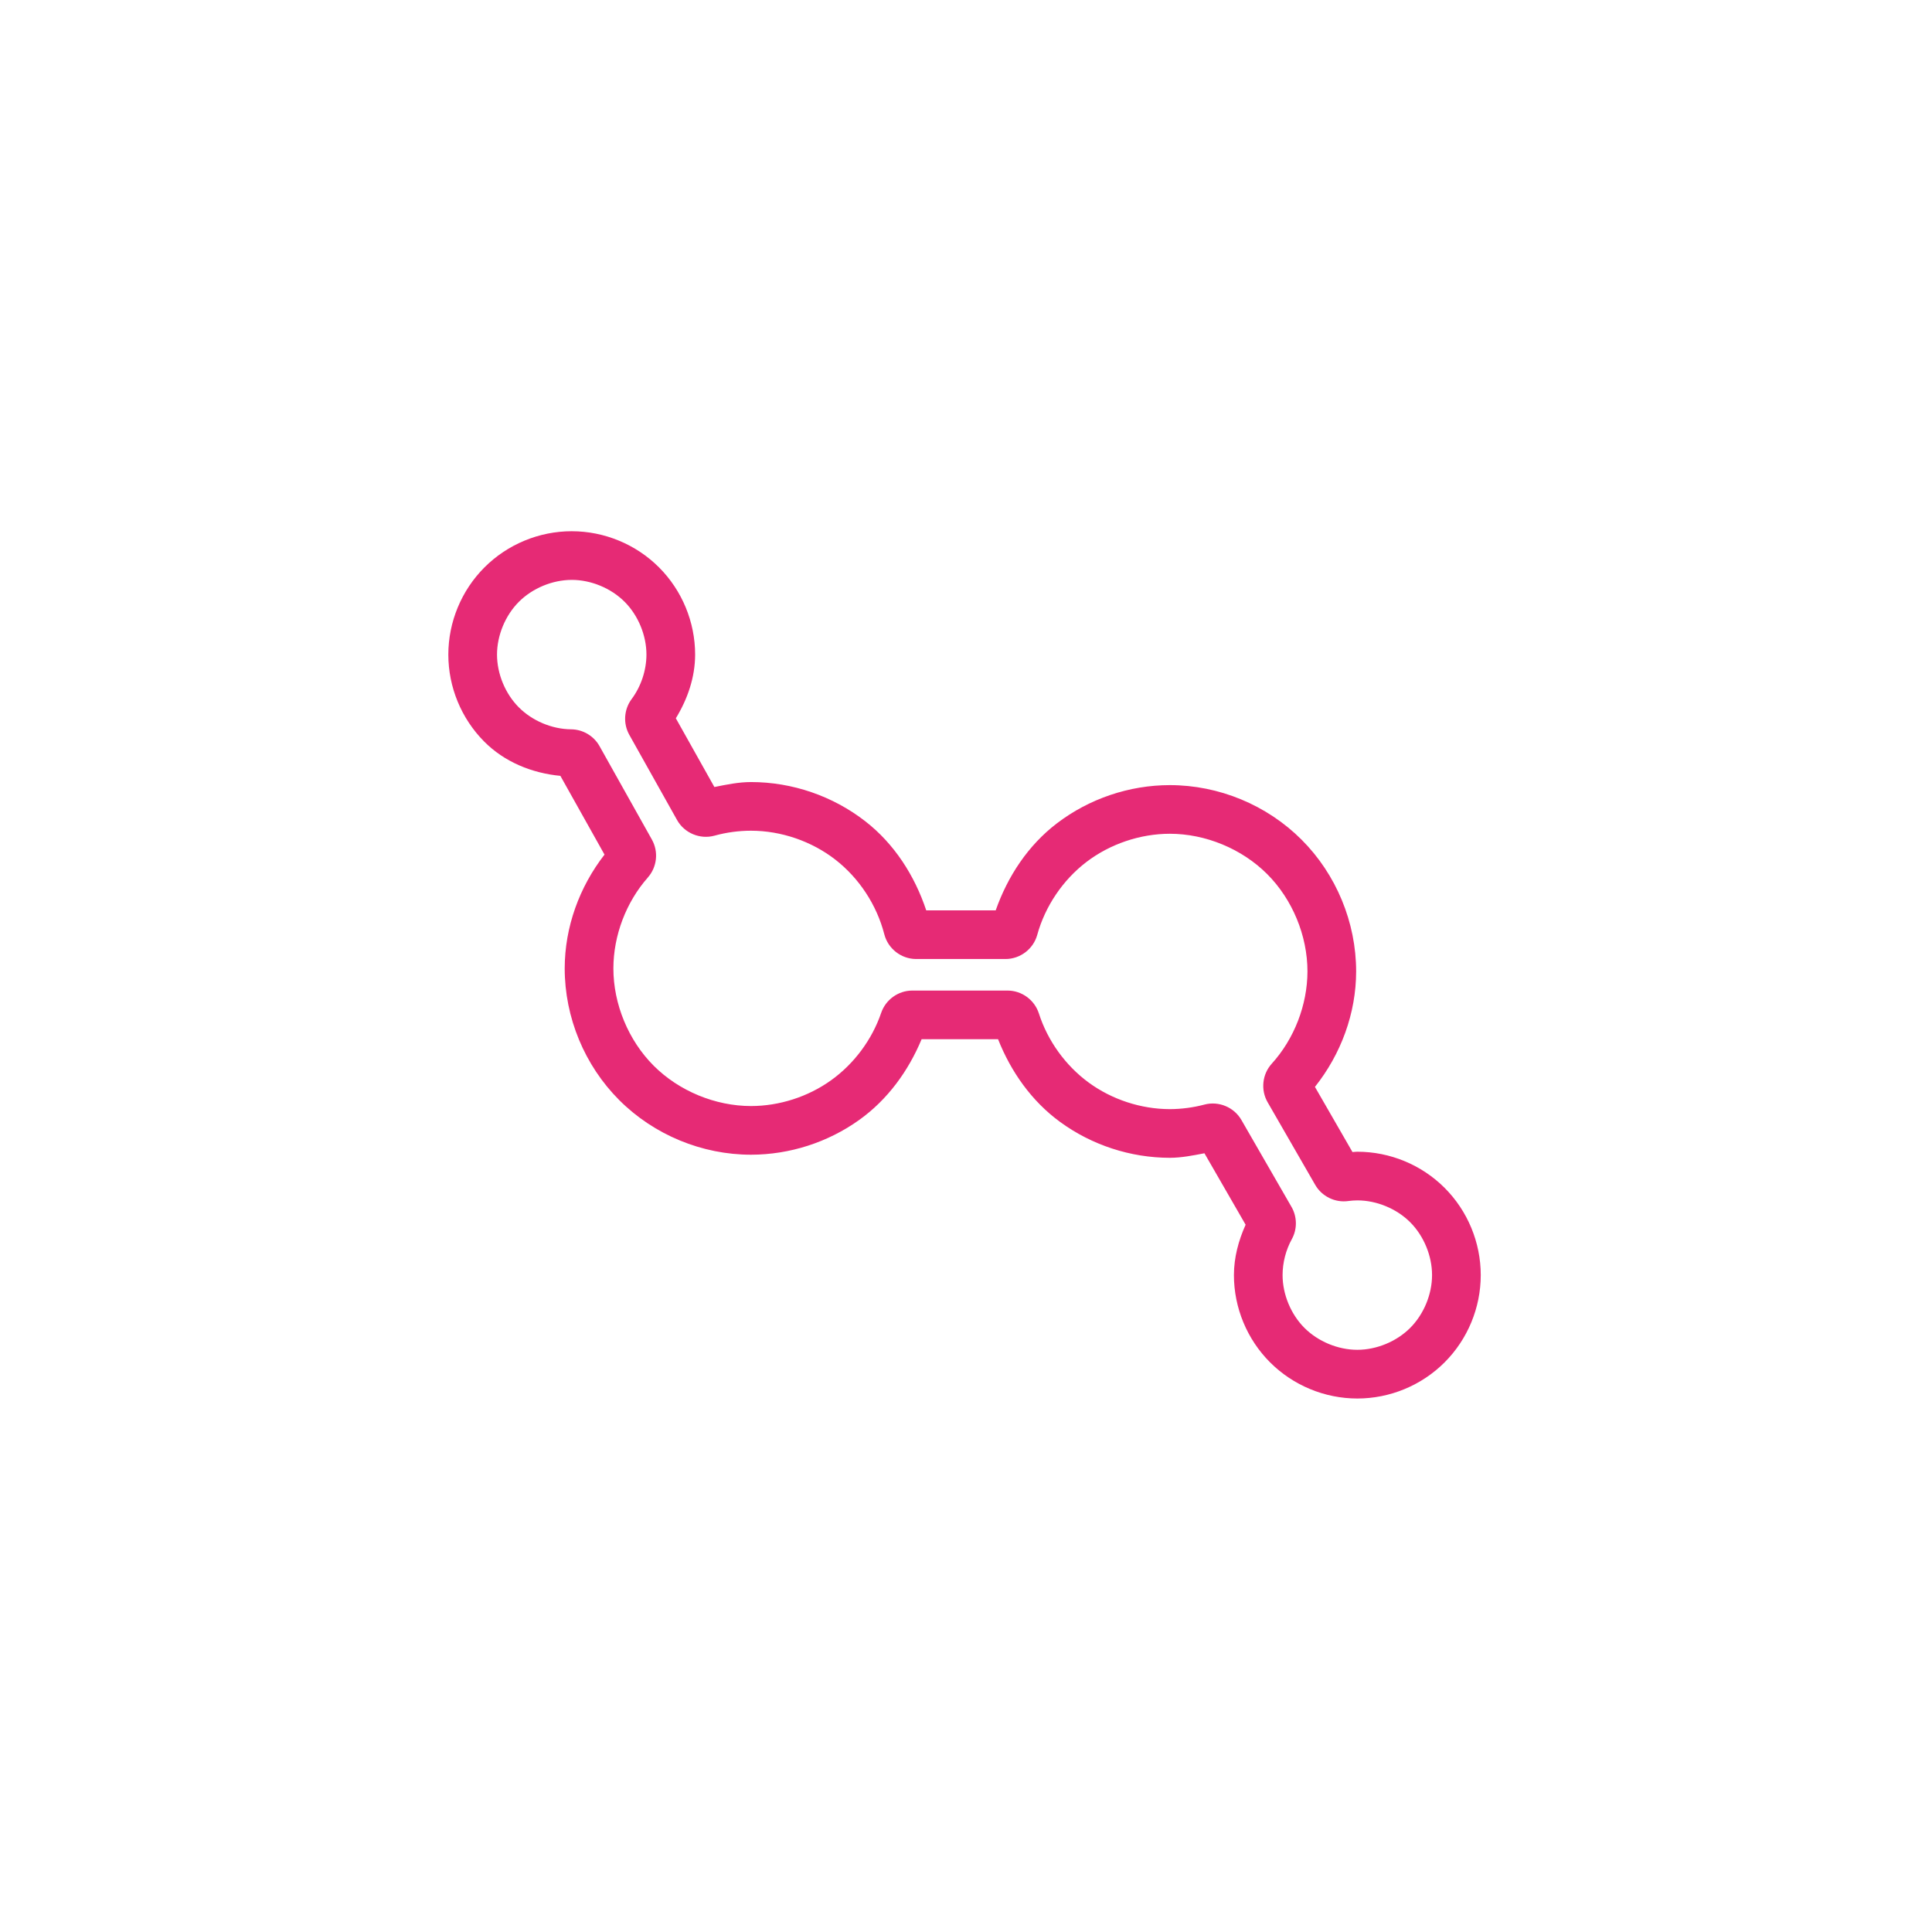
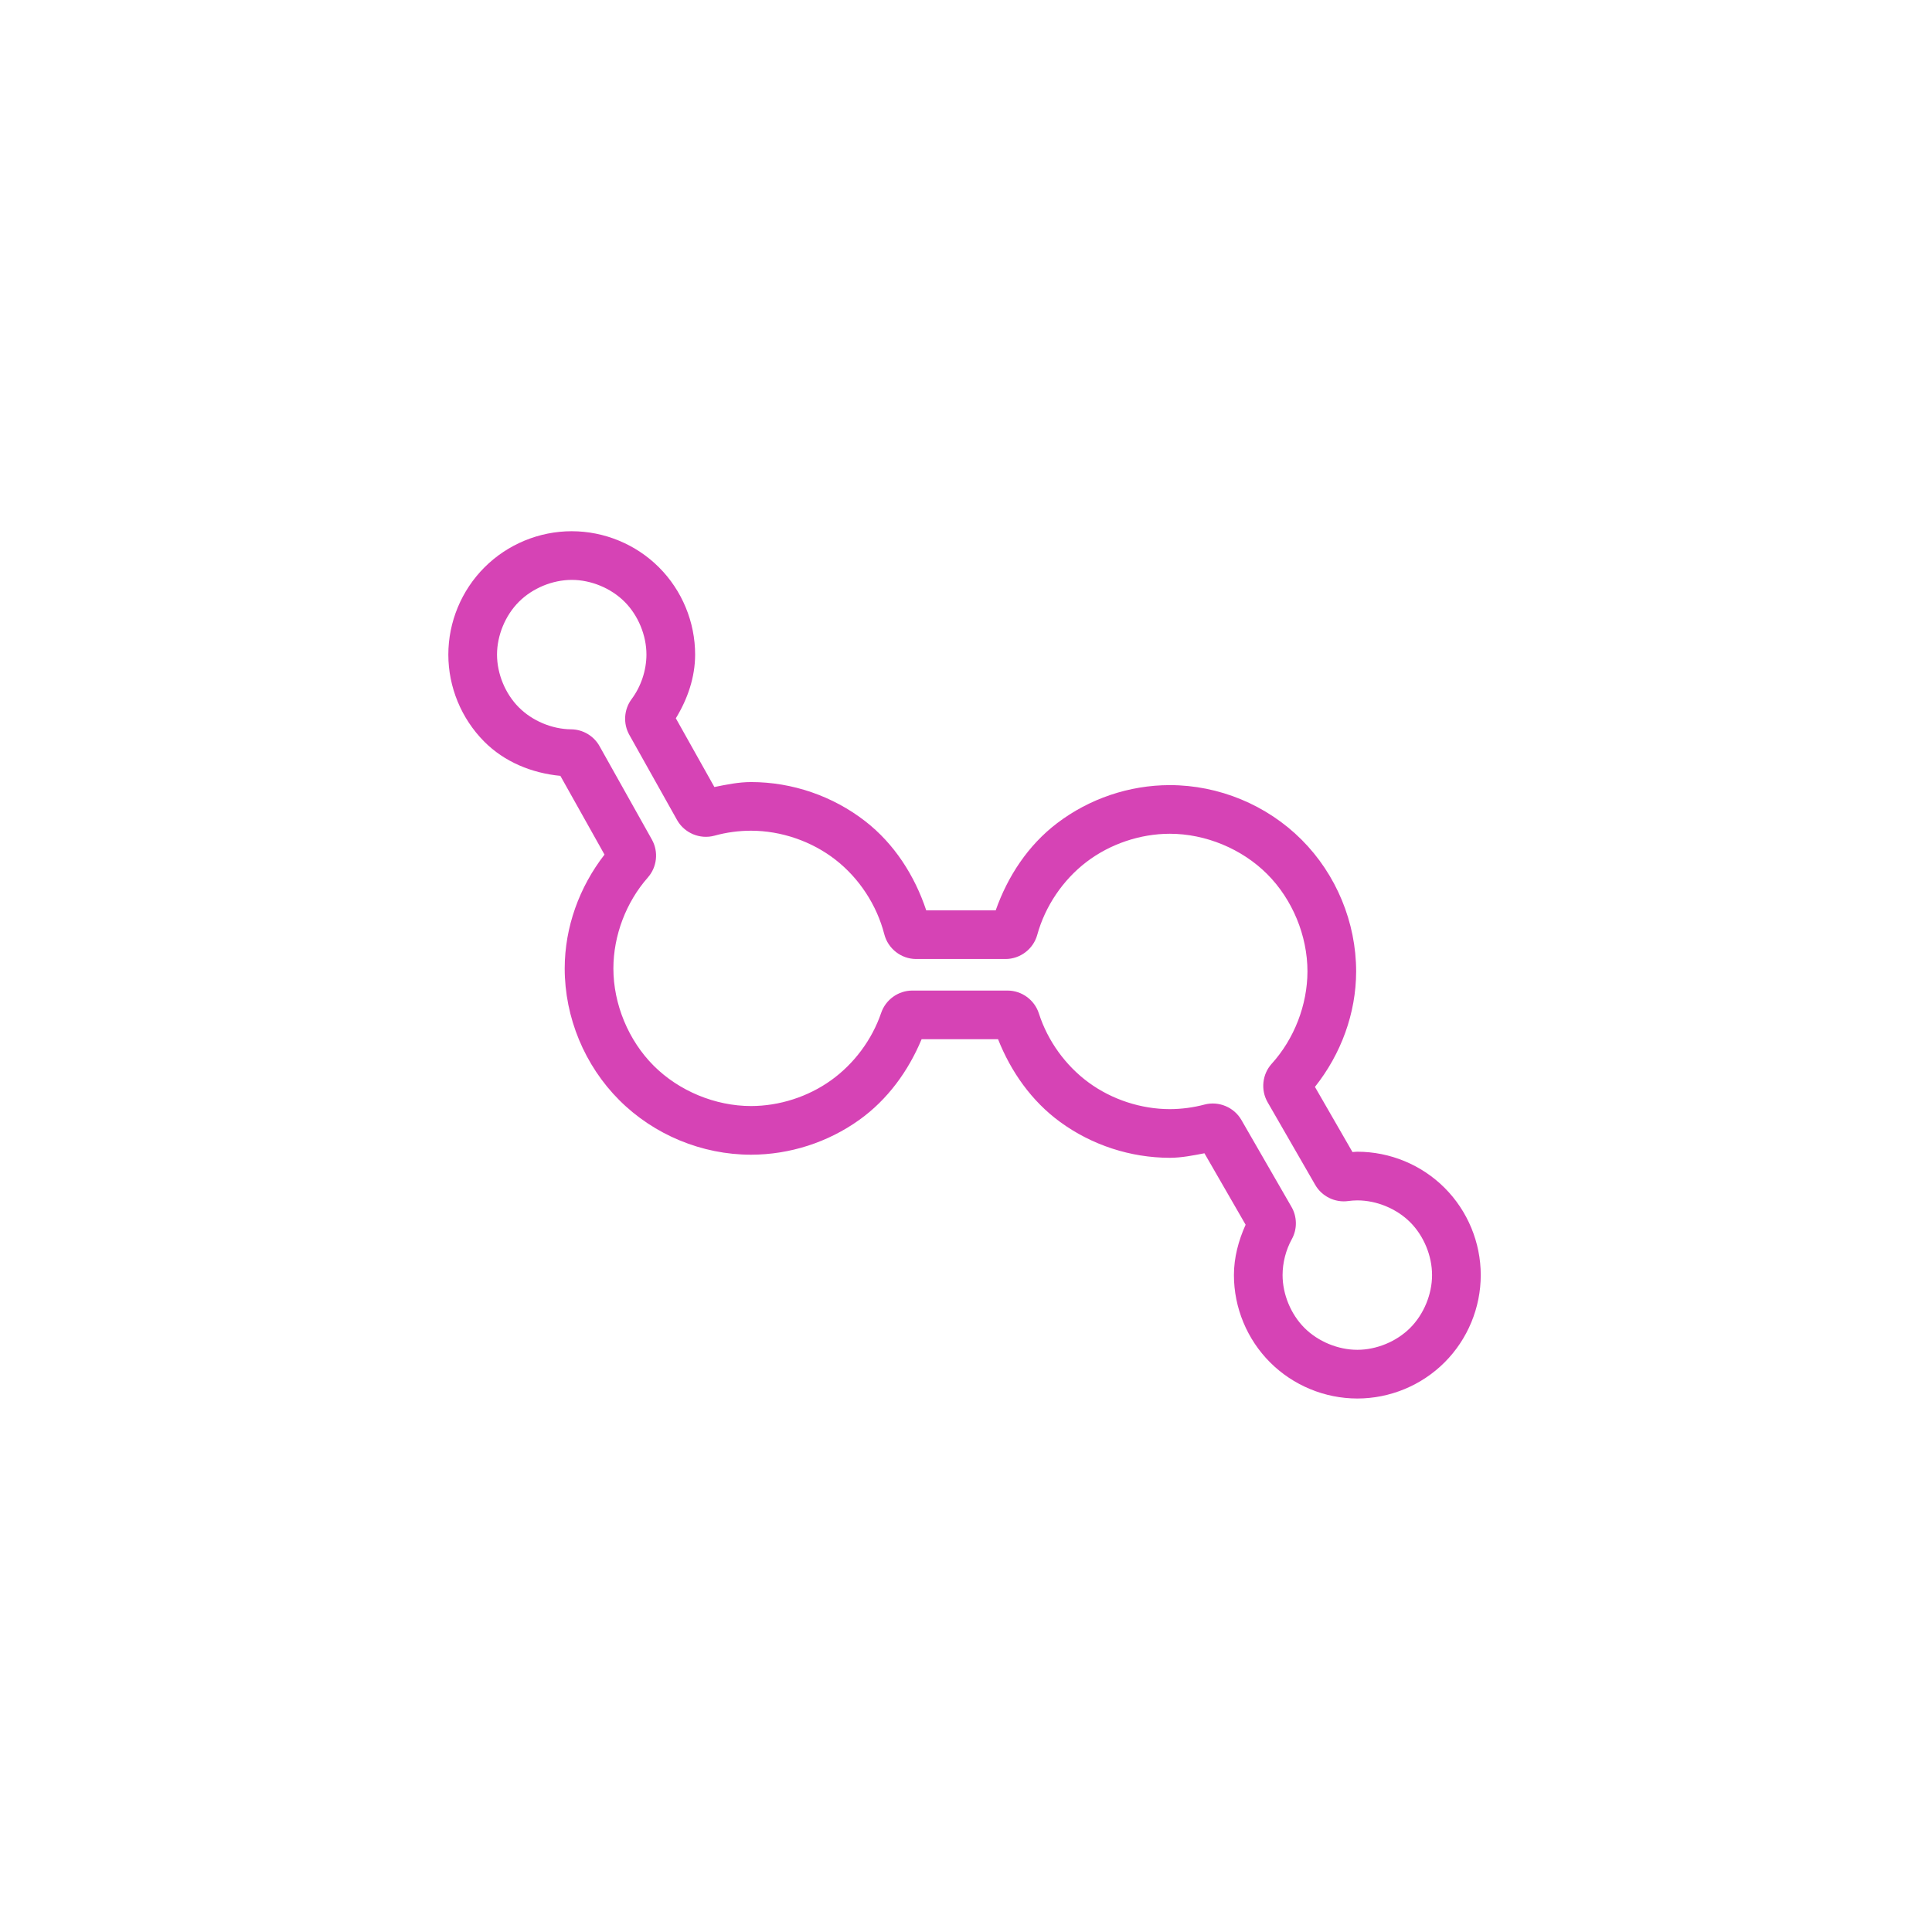
<svg xmlns="http://www.w3.org/2000/svg" width="752pt" height="752pt" version="1.1" viewBox="0 0 752 752">
-   <path d="m222.54 206.77c-12.695 0-24.988 5.09-33.965 14.07-8.977 8.977-14.07 21.27-14.07 33.965 0.004 12.621 5.043 24.848 13.93 33.809 7.91 7.977 18.562 12.309 29.684 13.375l17.176 30.652c-9.809 12.637-15.473 28.238-15.492 44.277v0.008c0 19.109 7.734 37.777 21.246 51.289 13.516 13.512 32.18 21.238 51.289 21.238h0.008c15.059-0.02 29.898-4.801 42.141-13.57 10.961-7.852 19.059-18.965 24.234-31.383h29.758c5.027 12.695 13.082 24.113 24.133 32.188 12.348 9.023 27.414 13.949 42.707 13.969h0.039c4.535-0.012 9-0.91 13.449-1.766l16.031 27.812c-2.789 6.184-4.547 12.797-4.551 19.602v0.008c0 12.695 5.09 24.988 14.07 33.965 8.977 8.977 21.27 14.07 33.965 14.07 12.695 0 24.988-5.09 33.965-14.07 8.977-8.977 14.07-21.27 14.07-33.965 0-12.691-5.09-24.988-14.07-33.965-8.977-8.977-21.27-14.059-33.957-14.059h-0.113c-0.59 0.008-1.191 0.102-1.785 0.129l-14.613-25.363c10.129-12.738 16.012-28.594 16.039-44.918v-0.016c-0.004-19.105-7.727-37.777-21.242-51.289-13.512-13.516-32.184-21.238-51.289-21.238h-0.008c-15.793 0.016-31.348 5.277-43.906 14.855-11.234 8.566-19.176 20.613-23.855 33.898h-27.035c-4.516-13.559-12.426-25.902-23.738-34.695-12.652-9.832-28.414-15.238-44.434-15.25h-0.008c-4.82 0-9.559 0.98-14.281 1.934l-15.004-26.758c4.582-7.492 7.492-15.934 7.512-24.754v-0.016c0-12.691-5.082-24.984-14.059-33.965-8.977-8.98-21.273-14.066-33.965-14.07zm0 18.941c7.5 0 15.273 3.219 20.57 8.52 5.297 5.297 8.508 13.062 8.508 20.562-0.016 6.125-2.106 12.398-5.762 17.305-3.008 4.031-3.371 9.52-0.914 13.91l18.582 33.152c2.852 5.113 8.953 7.664 14.598 6.106 4.617-1.273 9.418-1.922 14.207-1.926 11.715 0.012 23.59 4.086 32.836 11.273 9.246 7.184 16.121 17.68 19.027 29.016v0.008c0 0.004 0.008 0.004 0.008 0.008 1.434 5.617 6.586 9.629 12.387 9.637h34.785c5.723 0.004 10.84-3.887 12.359-9.406 3.07-11.137 9.984-21.375 19.164-28.379 9.18-7 20.883-10.957 32.43-10.969 13.914 0 28.062 5.856 37.895 15.688 9.832 9.832 15.688 23.984 15.688 37.895-0.027 13.031-5.148 26.27-13.902 35.918h-0.008v0.008c-3.703 4.094-4.356 10.203-1.602 14.984l18.535 32.18c2.586 4.481 7.695 6.988 12.82 6.289h0.008v-0.008c1.16-0.16 2.371-0.234 3.59-0.25 7.488 0.008 15.242 3.211 20.535 8.5 5.301 5.297 8.52 13.074 8.52 20.57 0 7.496-3.219 15.27-8.52 20.57-5.301 5.301-13.074 8.52-20.57 8.52s-15.27-3.219-20.57-8.52c-5.301-5.301-8.52-13.074-8.52-20.57 0.004-4.836 1.27-9.75 3.598-13.984v-0.008h0.008c2.144-3.91 2.086-8.699-0.141-12.562l-0.008-0.008-19.488-33.816c-2.859-4.957-8.801-7.445-14.344-5.996l-0.008 0.008h-0.008c-4.394 1.16-8.949 1.762-13.496 1.777h-0.02c-11.184-0.016-22.504-3.723-31.531-10.324-9.031-6.602-16.004-16.266-19.414-26.918l-0.008-0.008c-1.688-5.258-6.652-8.895-12.176-8.902h-37.105c-5.449 0.008-10.359 3.543-12.109 8.703-3.562 10.418-10.551 19.816-19.508 26.23-8.957 6.418-20.105 10.004-31.125 10.016-13.914 0-28.059-5.852-37.895-15.688-9.836-9.832-15.695-23.977-15.695-37.887v-0.008c0.02-12.805 4.945-25.785 13.422-35.379l-0.02 0.008c3.59-4.047 4.238-10.012 1.602-14.734v-0.008l-20.387-36.371-0.008-0.02c-2.238-3.996-6.481-6.508-11.062-6.547h-0.008c-7.453-0.066-15.148-3.309-20.395-8.602-5.25-5.293-8.434-13.016-8.438-20.469 0-7.496 3.219-15.27 8.52-20.57 5.301-5.301 13.074-8.52 20.57-8.52zm251.14 222.54-0.02 0.008c-0.012 0.004-0.023-0.004-0.035 0 0.02-0.004 0.039-0.004 0.055-0.008zm48.523 0.473c0.008 0 0.012 0.012 0.02 0.008h-0.027z" fill="#e62a75" />
+   <path d="m222.54 206.77c-12.695 0-24.988 5.09-33.965 14.07-8.977 8.977-14.07 21.27-14.07 33.965 0.004 12.621 5.043 24.848 13.93 33.809 7.91 7.977 18.562 12.309 29.684 13.375l17.176 30.652c-9.809 12.637-15.473 28.238-15.492 44.277v0.008c0 19.109 7.734 37.777 21.246 51.289 13.516 13.512 32.18 21.238 51.289 21.238h0.008c15.059-0.02 29.898-4.801 42.141-13.57 10.961-7.852 19.059-18.965 24.234-31.383h29.758c5.027 12.695 13.082 24.113 24.133 32.188 12.348 9.023 27.414 13.949 42.707 13.969h0.039c4.535-0.012 9-0.91 13.449-1.766l16.031 27.812c-2.789 6.184-4.547 12.797-4.551 19.602v0.008c0 12.695 5.09 24.988 14.07 33.965 8.977 8.977 21.27 14.07 33.965 14.07 12.695 0 24.988-5.09 33.965-14.07 8.977-8.977 14.07-21.27 14.07-33.965 0-12.691-5.09-24.988-14.07-33.965-8.977-8.977-21.27-14.059-33.957-14.059h-0.113c-0.59 0.008-1.191 0.102-1.785 0.129l-14.613-25.363c10.129-12.738 16.012-28.594 16.039-44.918v-0.016c-0.004-19.105-7.727-37.777-21.242-51.289-13.512-13.516-32.184-21.238-51.289-21.238h-0.008c-15.793 0.016-31.348 5.277-43.906 14.855-11.234 8.566-19.176 20.613-23.855 33.898h-27.035c-4.516-13.559-12.426-25.902-23.738-34.695-12.652-9.832-28.414-15.238-44.434-15.25h-0.008c-4.82 0-9.559 0.98-14.281 1.934l-15.004-26.758c4.582-7.492 7.492-15.934 7.512-24.754v-0.016c0-12.691-5.082-24.984-14.059-33.965-8.977-8.98-21.273-14.066-33.965-14.07zm0 18.941c7.5 0 15.273 3.219 20.57 8.52 5.297 5.297 8.508 13.062 8.508 20.562-0.016 6.125-2.106 12.398-5.762 17.305-3.008 4.031-3.371 9.52-0.914 13.91l18.582 33.152c2.852 5.113 8.953 7.664 14.598 6.106 4.617-1.273 9.418-1.922 14.207-1.926 11.715 0.012 23.59 4.086 32.836 11.273 9.246 7.184 16.121 17.68 19.027 29.016v0.008c0 0.004 0.008 0.004 0.008 0.008 1.434 5.617 6.586 9.629 12.387 9.637h34.785c5.723 0.004 10.84-3.887 12.359-9.406 3.07-11.137 9.984-21.375 19.164-28.379 9.18-7 20.883-10.957 32.43-10.969 13.914 0 28.062 5.856 37.895 15.688 9.832 9.832 15.688 23.984 15.688 37.895-0.027 13.031-5.148 26.27-13.902 35.918h-0.008v0.008c-3.703 4.094-4.356 10.203-1.602 14.984l18.535 32.18c2.586 4.481 7.695 6.988 12.82 6.289h0.008v-0.008c1.16-0.16 2.371-0.234 3.59-0.25 7.488 0.008 15.242 3.211 20.535 8.5 5.301 5.297 8.52 13.074 8.52 20.57 0 7.496-3.219 15.27-8.52 20.57-5.301 5.301-13.074 8.52-20.57 8.52s-15.27-3.219-20.57-8.52c-5.301-5.301-8.52-13.074-8.52-20.57 0.004-4.836 1.27-9.75 3.598-13.984v-0.008h0.008c2.144-3.91 2.086-8.699-0.141-12.562l-0.008-0.008-19.488-33.816c-2.859-4.957-8.801-7.445-14.344-5.996l-0.008 0.008h-0.008c-4.394 1.16-8.949 1.762-13.496 1.777h-0.02c-11.184-0.016-22.504-3.723-31.531-10.324-9.031-6.602-16.004-16.266-19.414-26.918l-0.008-0.008c-1.688-5.258-6.652-8.895-12.176-8.902h-37.105c-5.449 0.008-10.359 3.543-12.109 8.703-3.562 10.418-10.551 19.816-19.508 26.23-8.957 6.418-20.105 10.004-31.125 10.016-13.914 0-28.059-5.852-37.895-15.688-9.836-9.832-15.695-23.977-15.695-37.887v-0.008c0.02-12.805 4.945-25.785 13.422-35.379l-0.02 0.008c3.59-4.047 4.238-10.012 1.602-14.734v-0.008l-20.387-36.371-0.008-0.02c-2.238-3.996-6.481-6.508-11.062-6.547h-0.008c-7.453-0.066-15.148-3.309-20.395-8.602-5.25-5.293-8.434-13.016-8.438-20.469 0-7.496 3.219-15.27 8.52-20.57 5.301-5.301 13.074-8.52 20.57-8.52zm251.14 222.54-0.02 0.008c-0.012 0.004-0.023-0.004-0.035 0 0.02-0.004 0.039-0.004 0.055-0.008zm48.523 0.473c0.008 0 0.012 0.012 0.02 0.008h-0.027z" fill="rgb(214, 67, 181)" />
</svg>
